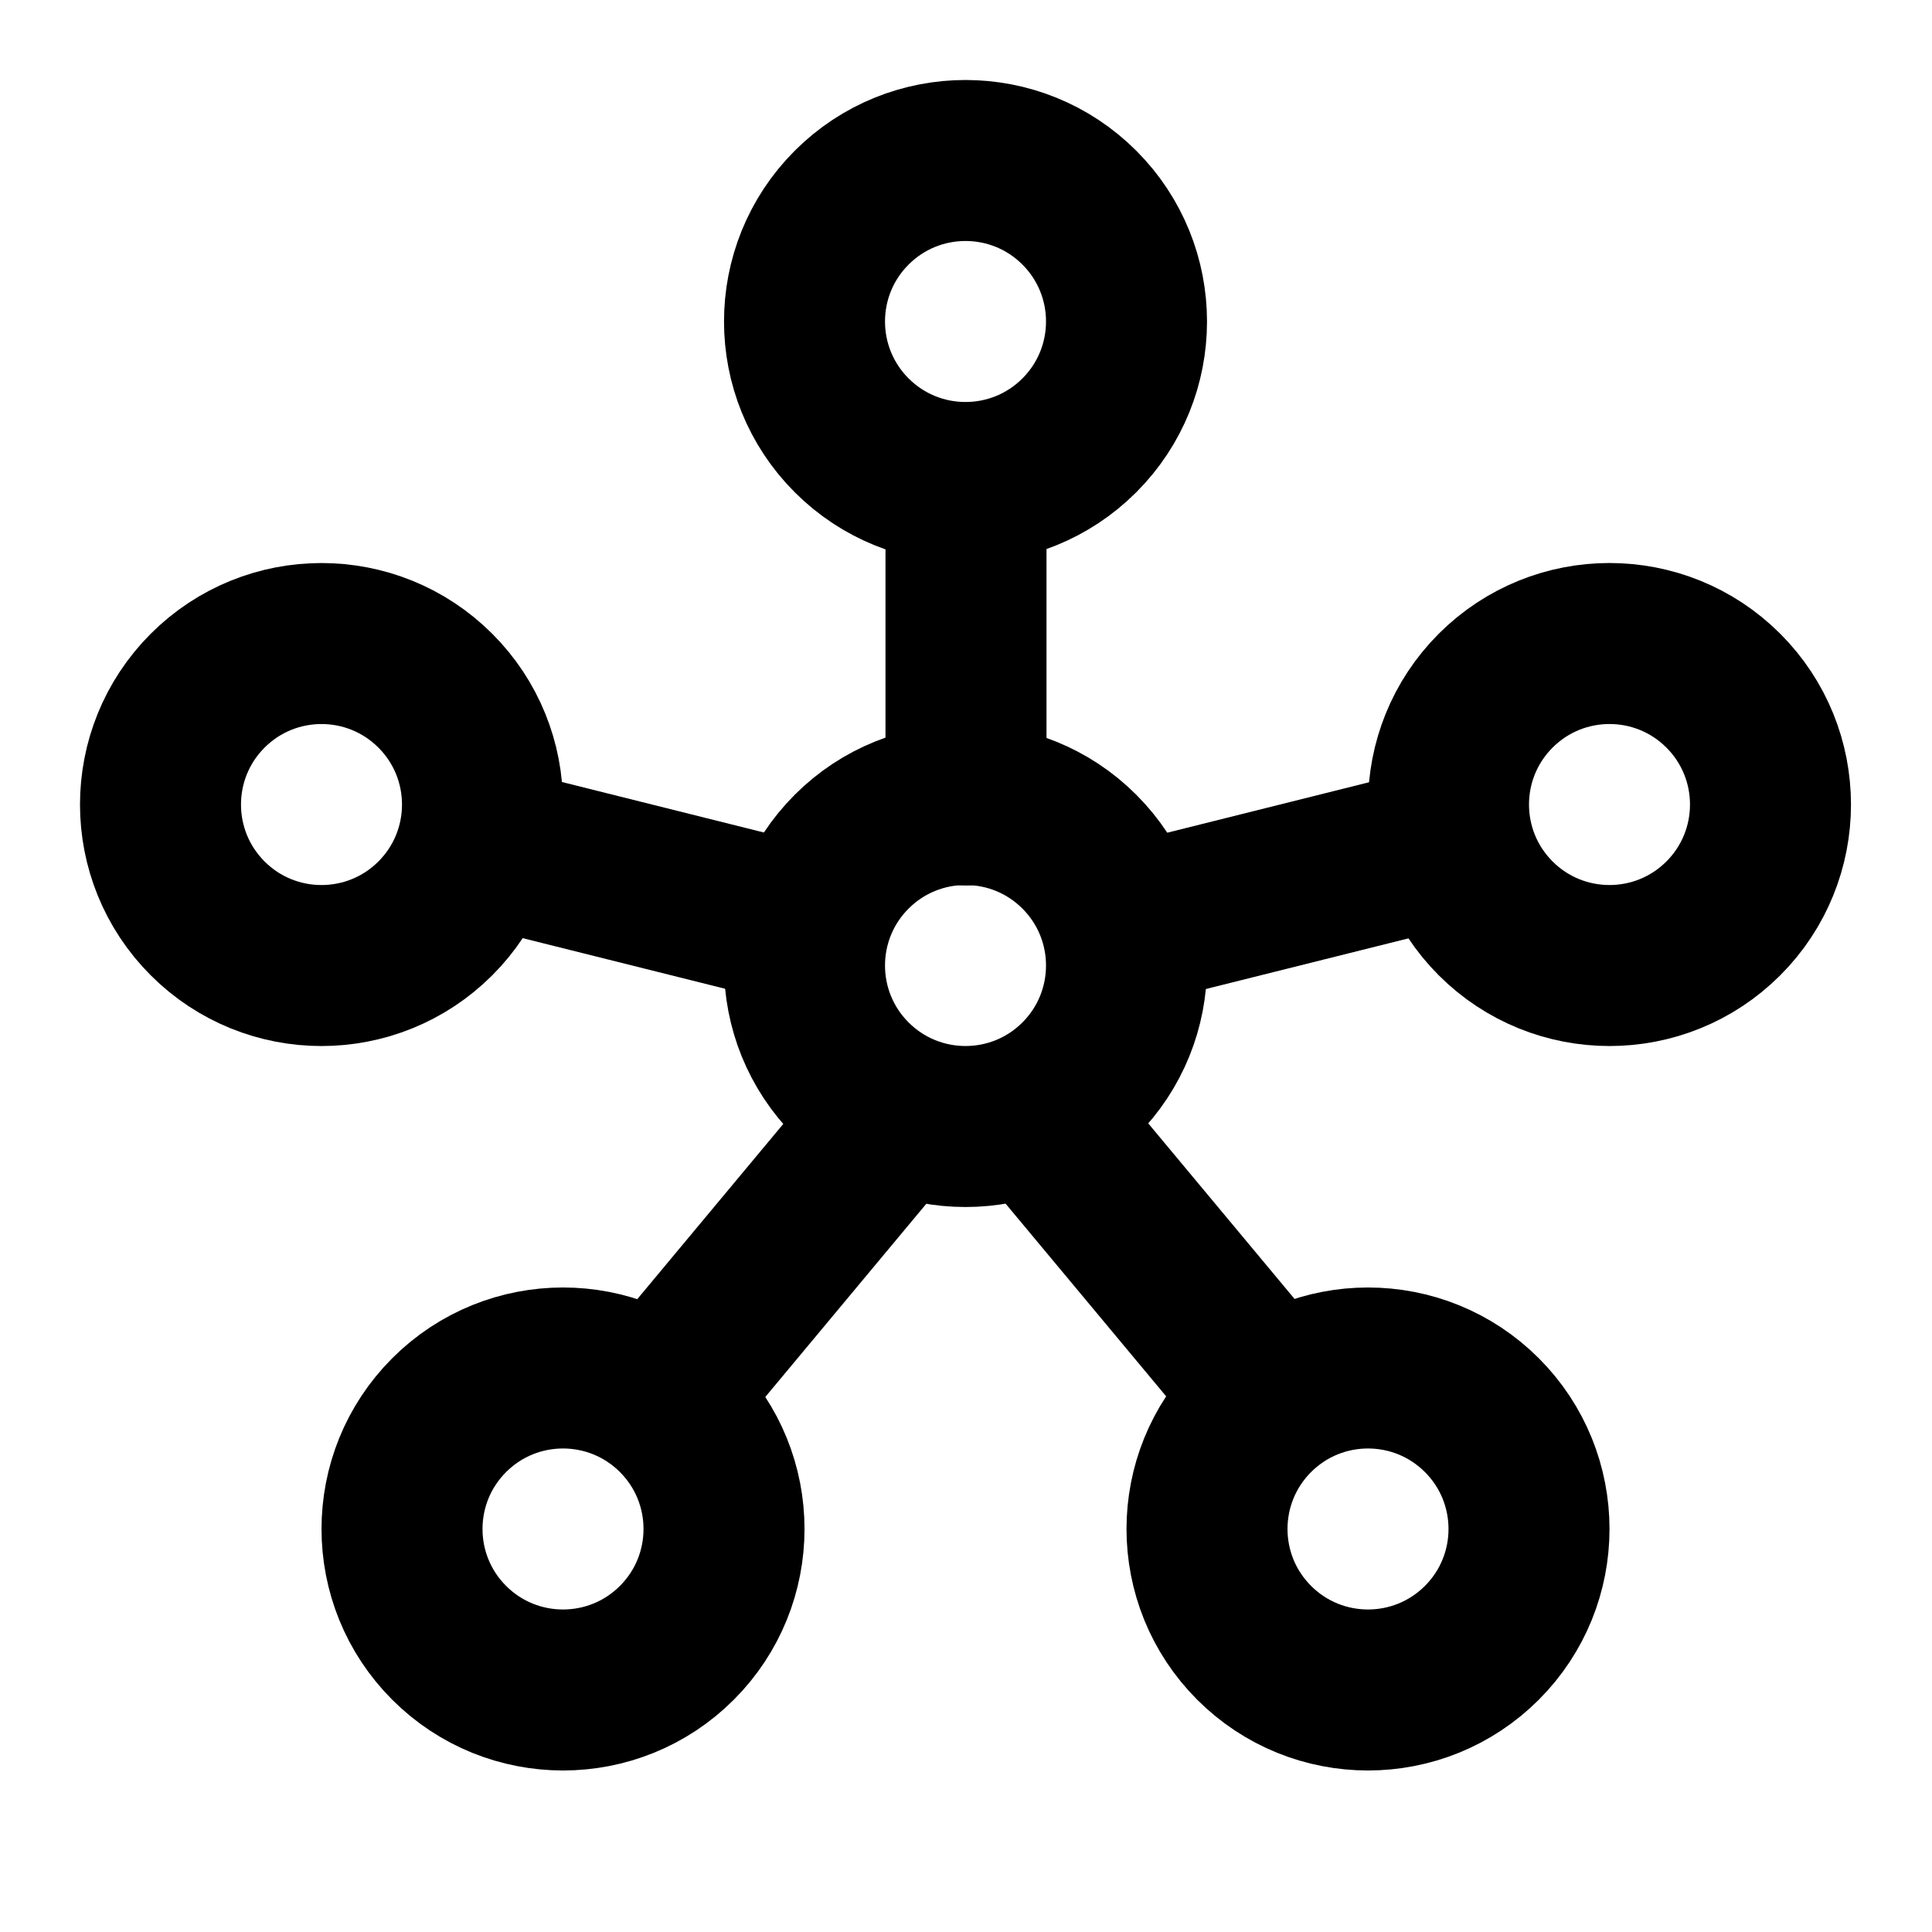
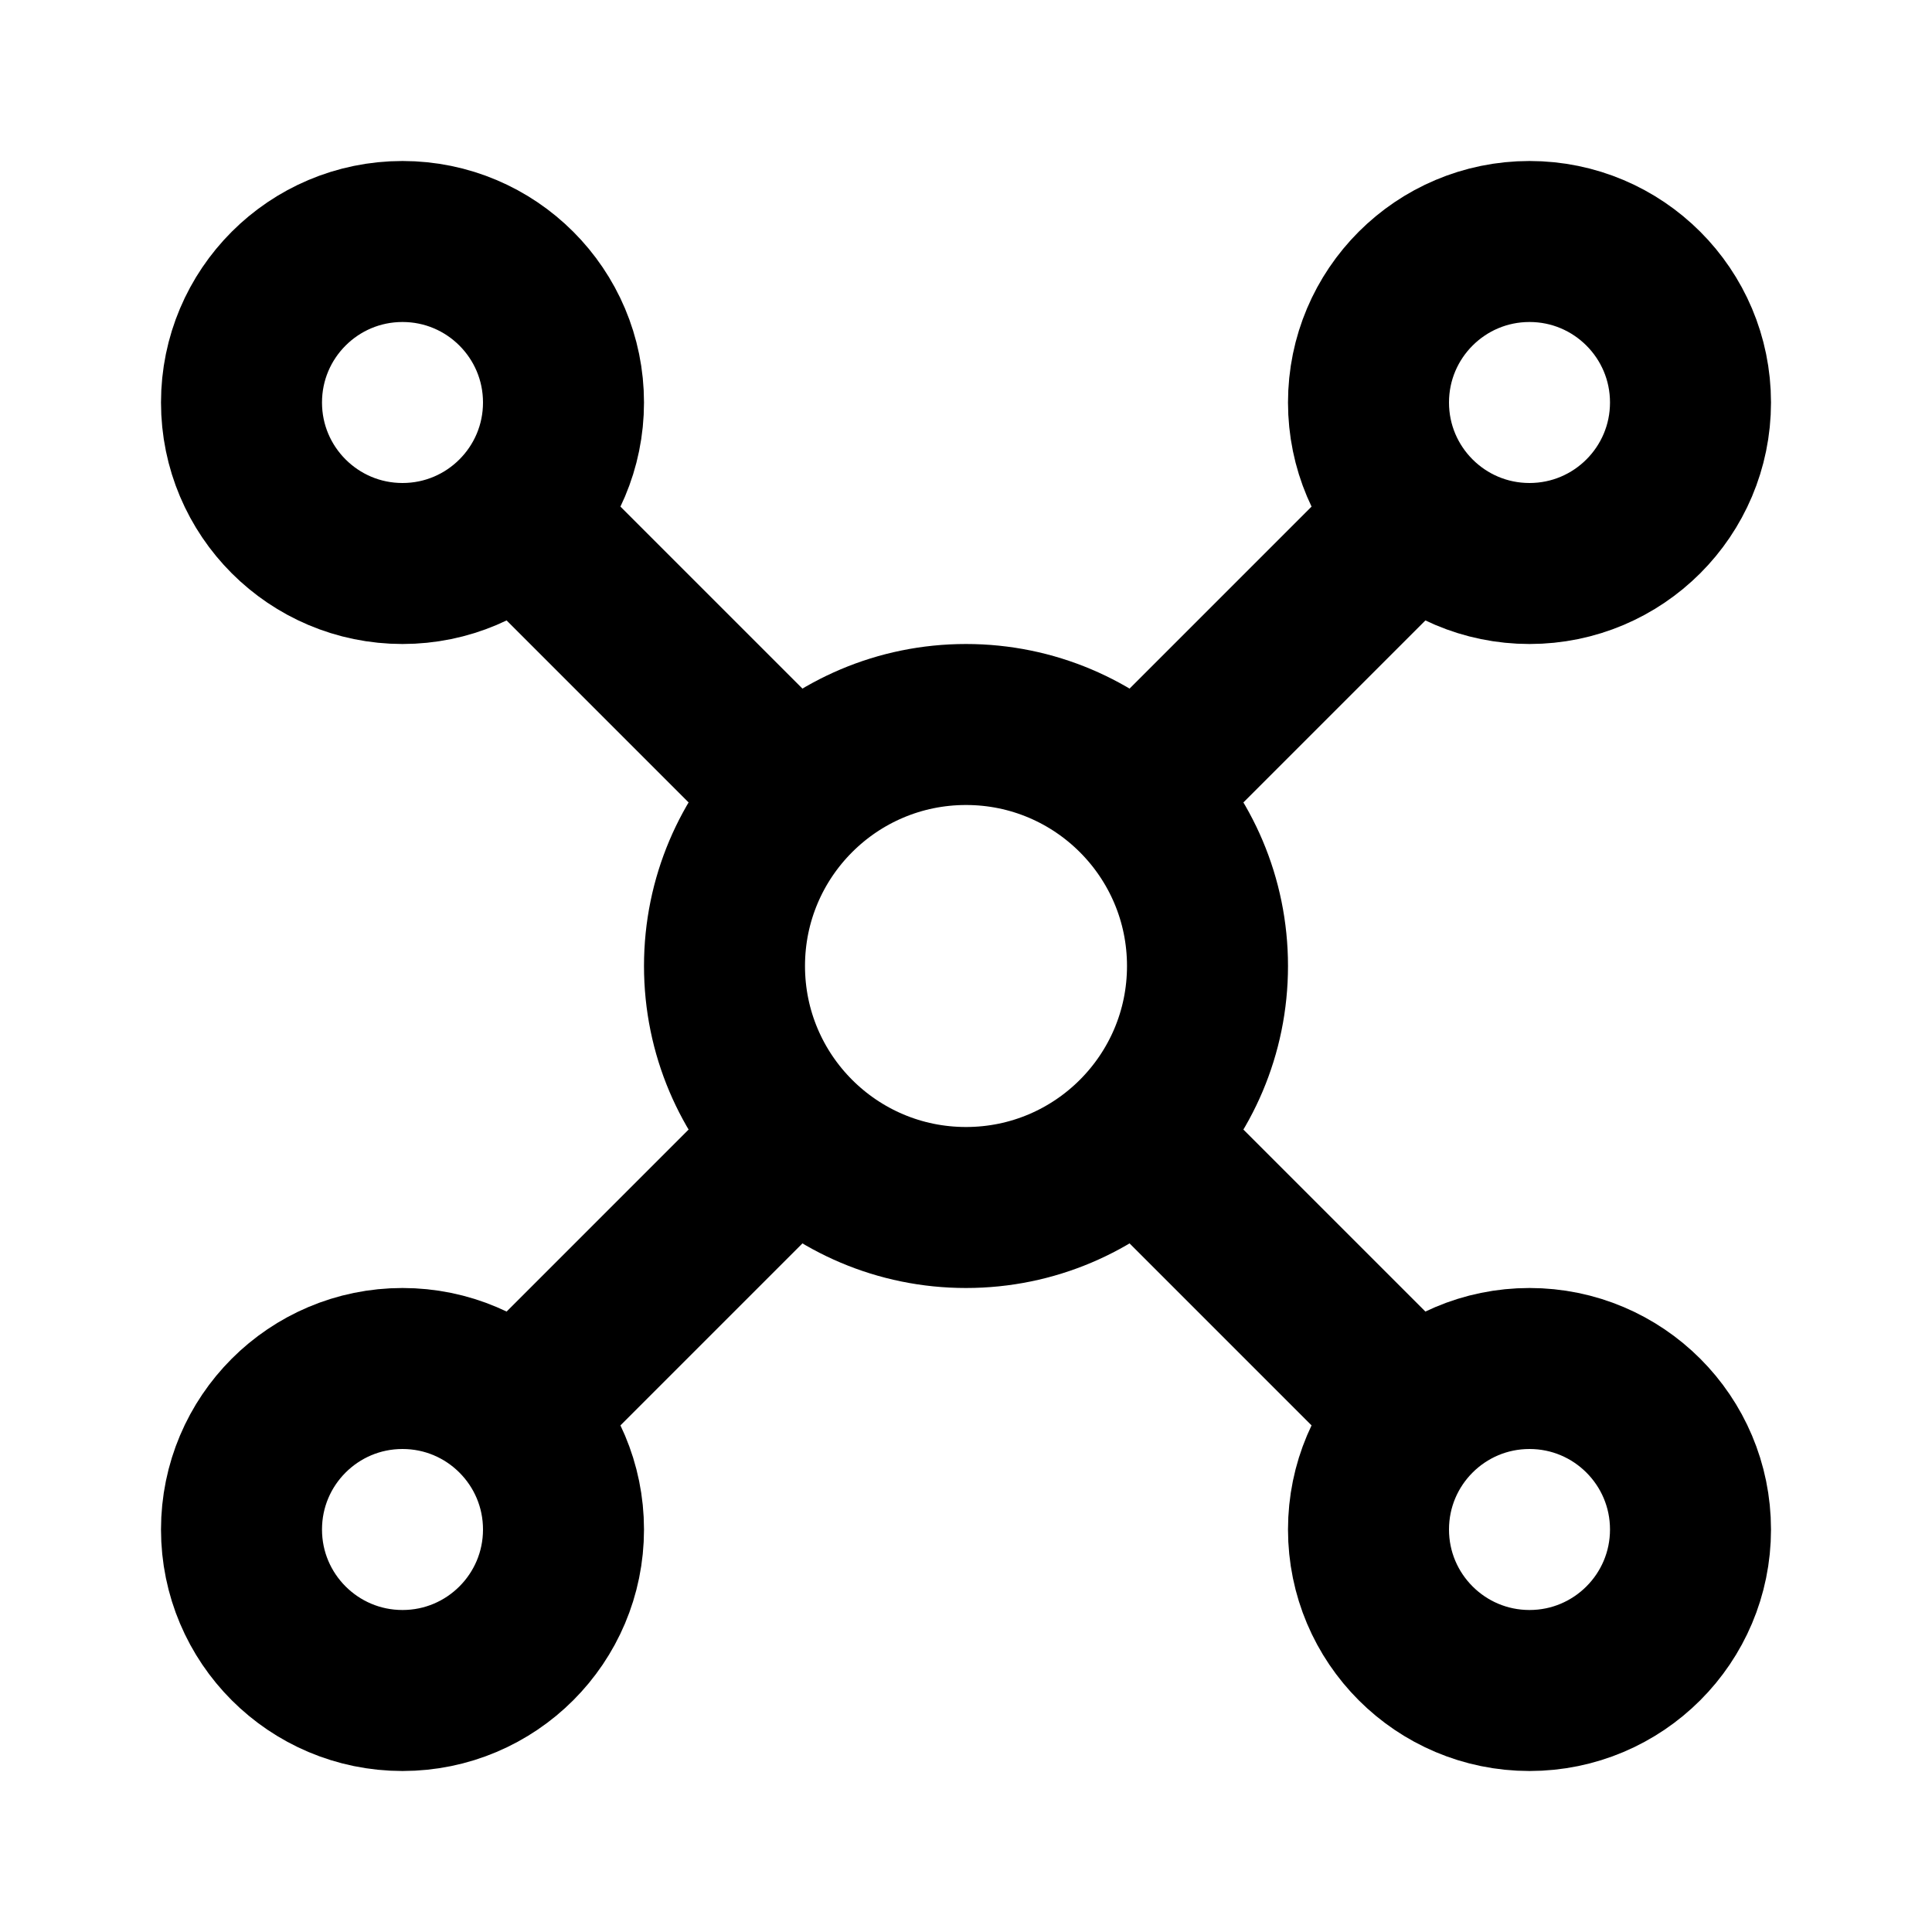
<svg xmlns="http://www.w3.org/2000/svg" width="24" height="24" viewBox="0 0 24 24" fill="none" stroke="currentColor" stroke-width="2" stroke-linecap="round" stroke-linejoin="round" version="1.1" id="svg1">
  <defs id="defs1" />
-   <circle id="path1" cx="3.615182e-07" cy="16.962" transform="rotate(-45)" r="2" />
-   <path d="m 10,11.5 -4,-1" id="path2" />
-   <path d="m 14,11.5 4,-1" id="path3" />
-   <path d="M 11,14 8.5,17" id="path4" />
-   <path d="m 13,14 2.5,3" id="path5" />
-   <circle id="path10" cx="-4.243" cy="9.891" r="2" transform="rotate(-45)" />
-   <circle id="circle11" cx="7.072" cy="21.205" r="2" transform="matrix(0.7070682,-0.7071454,0.7070682,0.7071454,0,0)" style="stroke-width:2" />
-   <circle id="circle13" cx="-1.414" cy="25.447" r="2" transform="rotate(-45)" />
-   <circle id="circle15" cx="-8.485" cy="18.376" r="2" transform="rotate(-45)" />
-   <path d="M 12,10 V 6" id="path6" />
-   <circle id="circle6" cx="5.657" cy="11.305" r="2" transform="rotate(-45)" />
+   <path d="m 14.5,9.5 3,-3" id="path6" />
+   <circle id="path1" cx="12" cy="12" r="3" />
+   <circle id="path7" cx="5" cy="5" r="2" />
+   <circle id="path8" cx="5" cy="19" r="2" />
+   <circle id="circle8" cx="19" cy="5" r="2" />
+   <circle id="path10" cx="19" cy="19" r="2" />
+   <path d="m 9.5,9.5 -3,-3" id="path11" />
+   <path d="m 14.5,14.5 3,3" id="path12" />
+   <path d="m 9.5,14.5 -3,3" id="path13" />
</svg>
